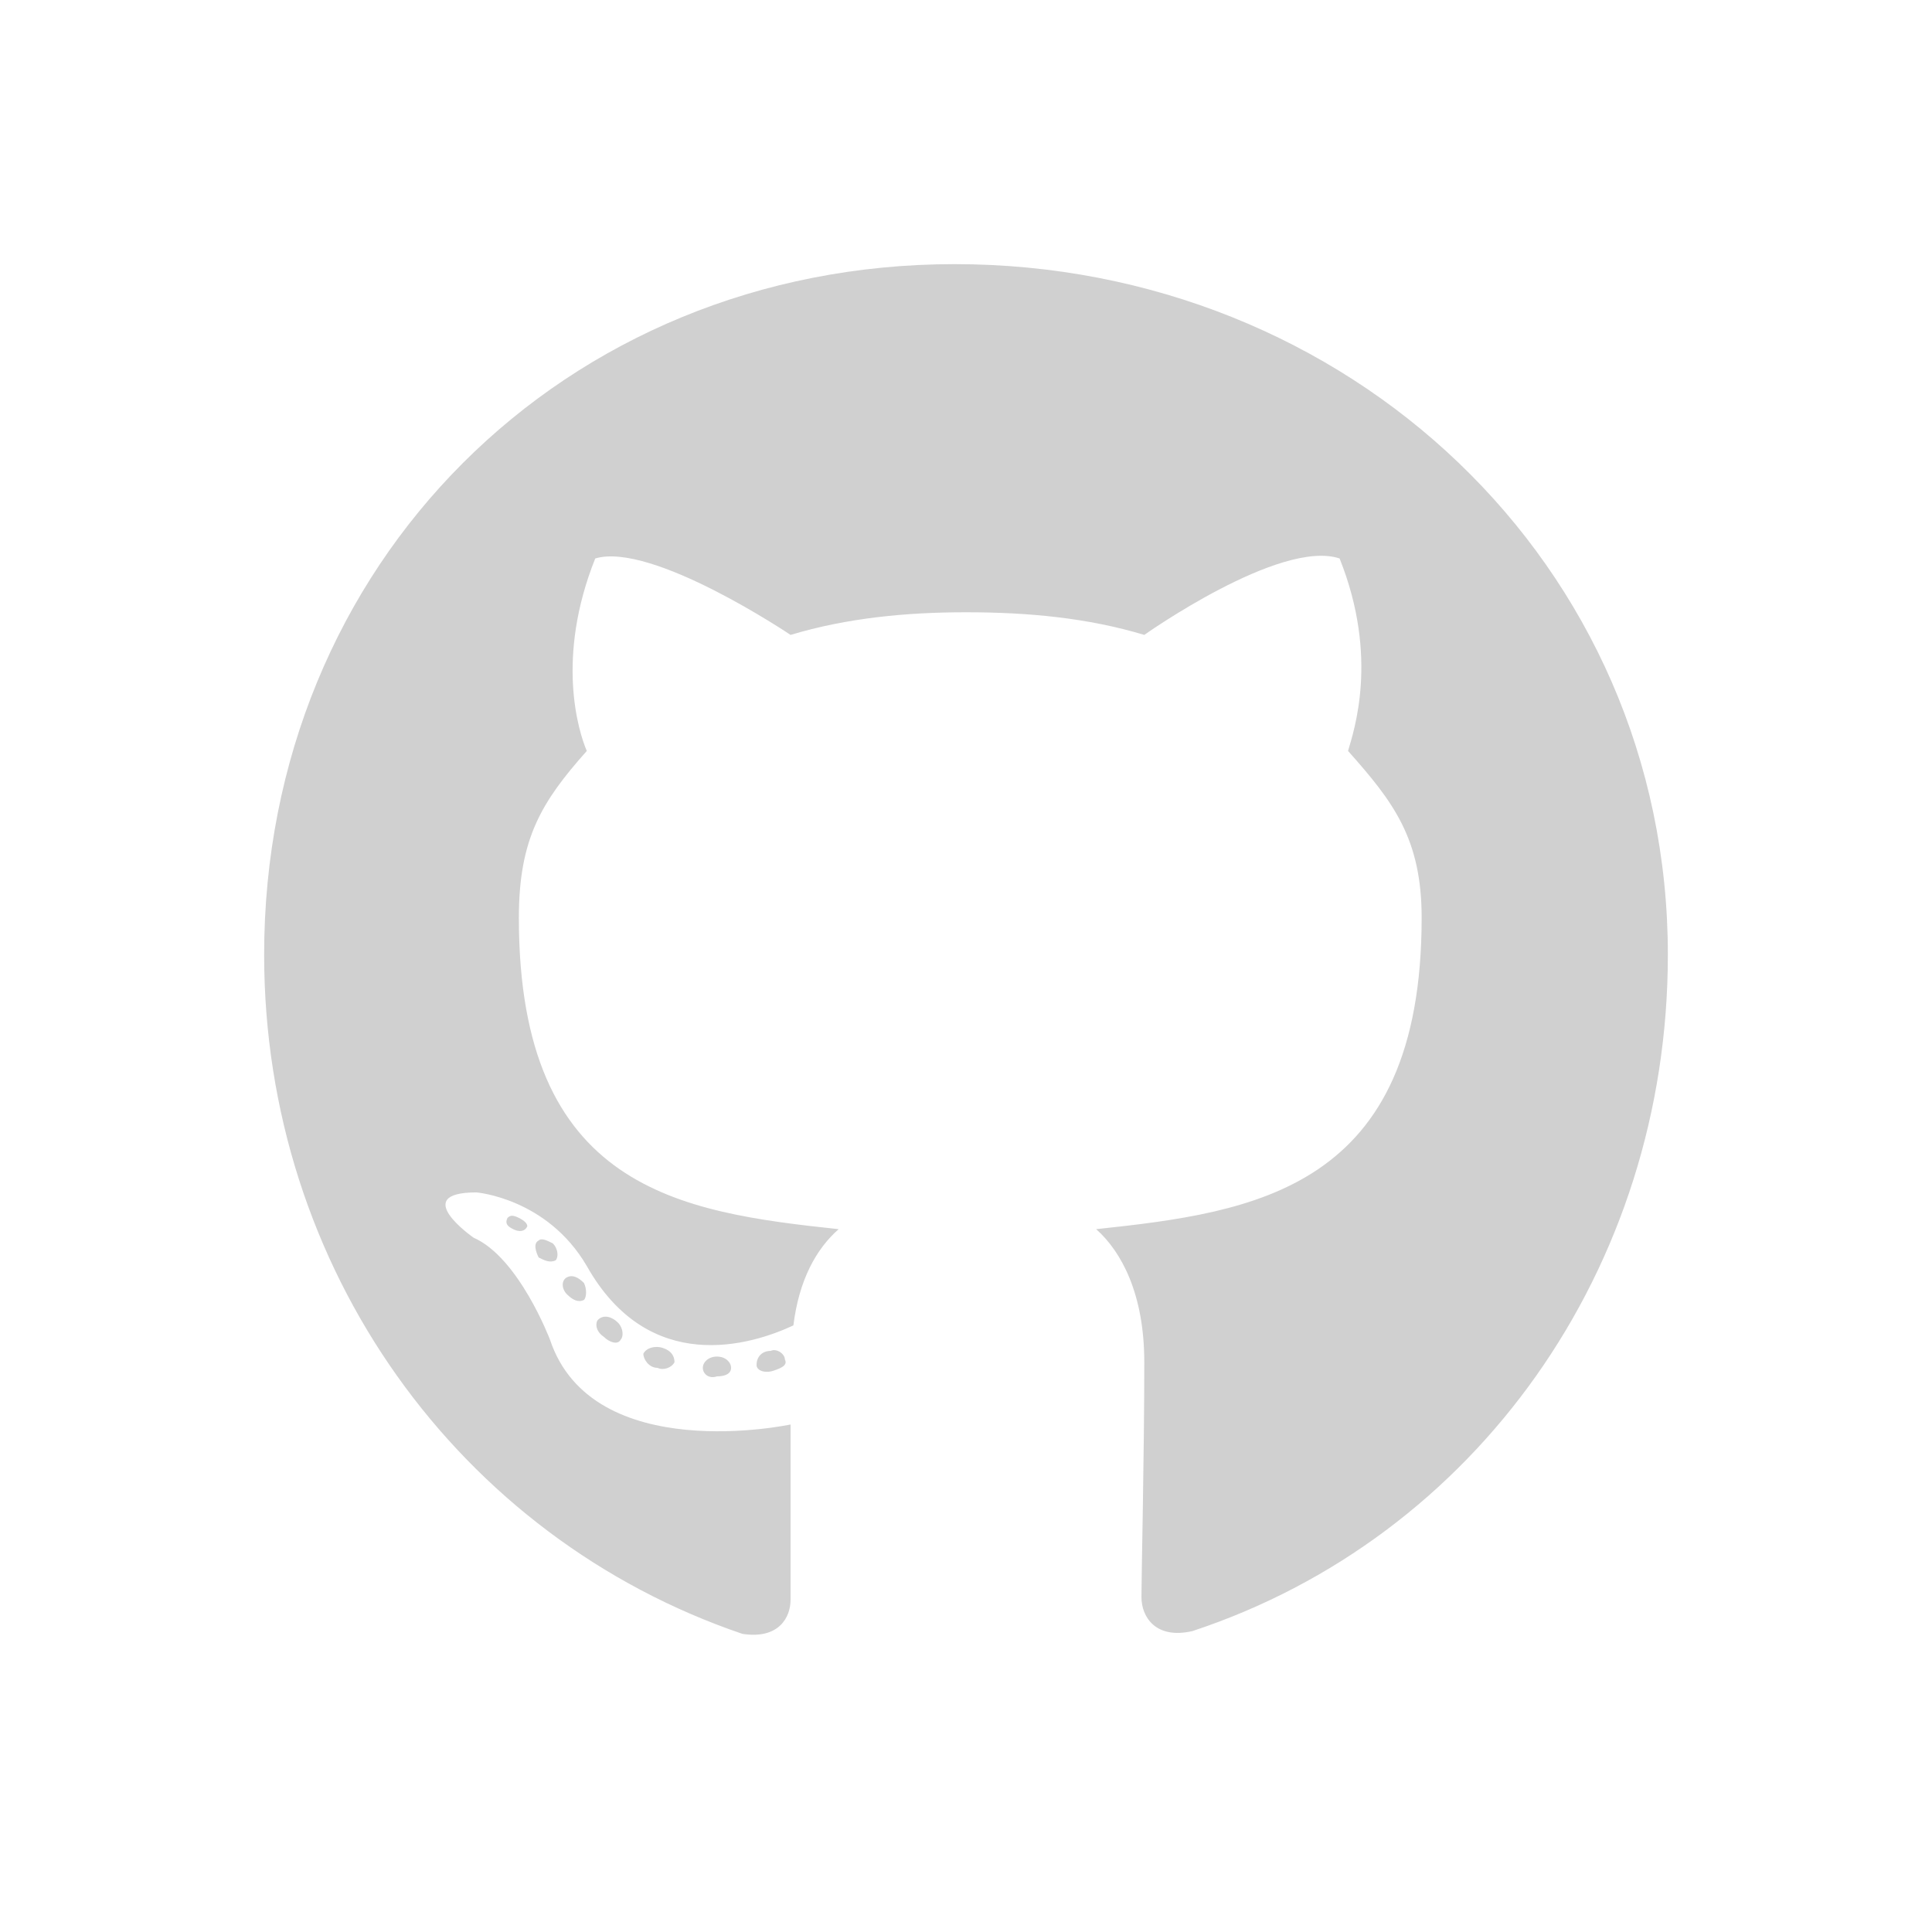
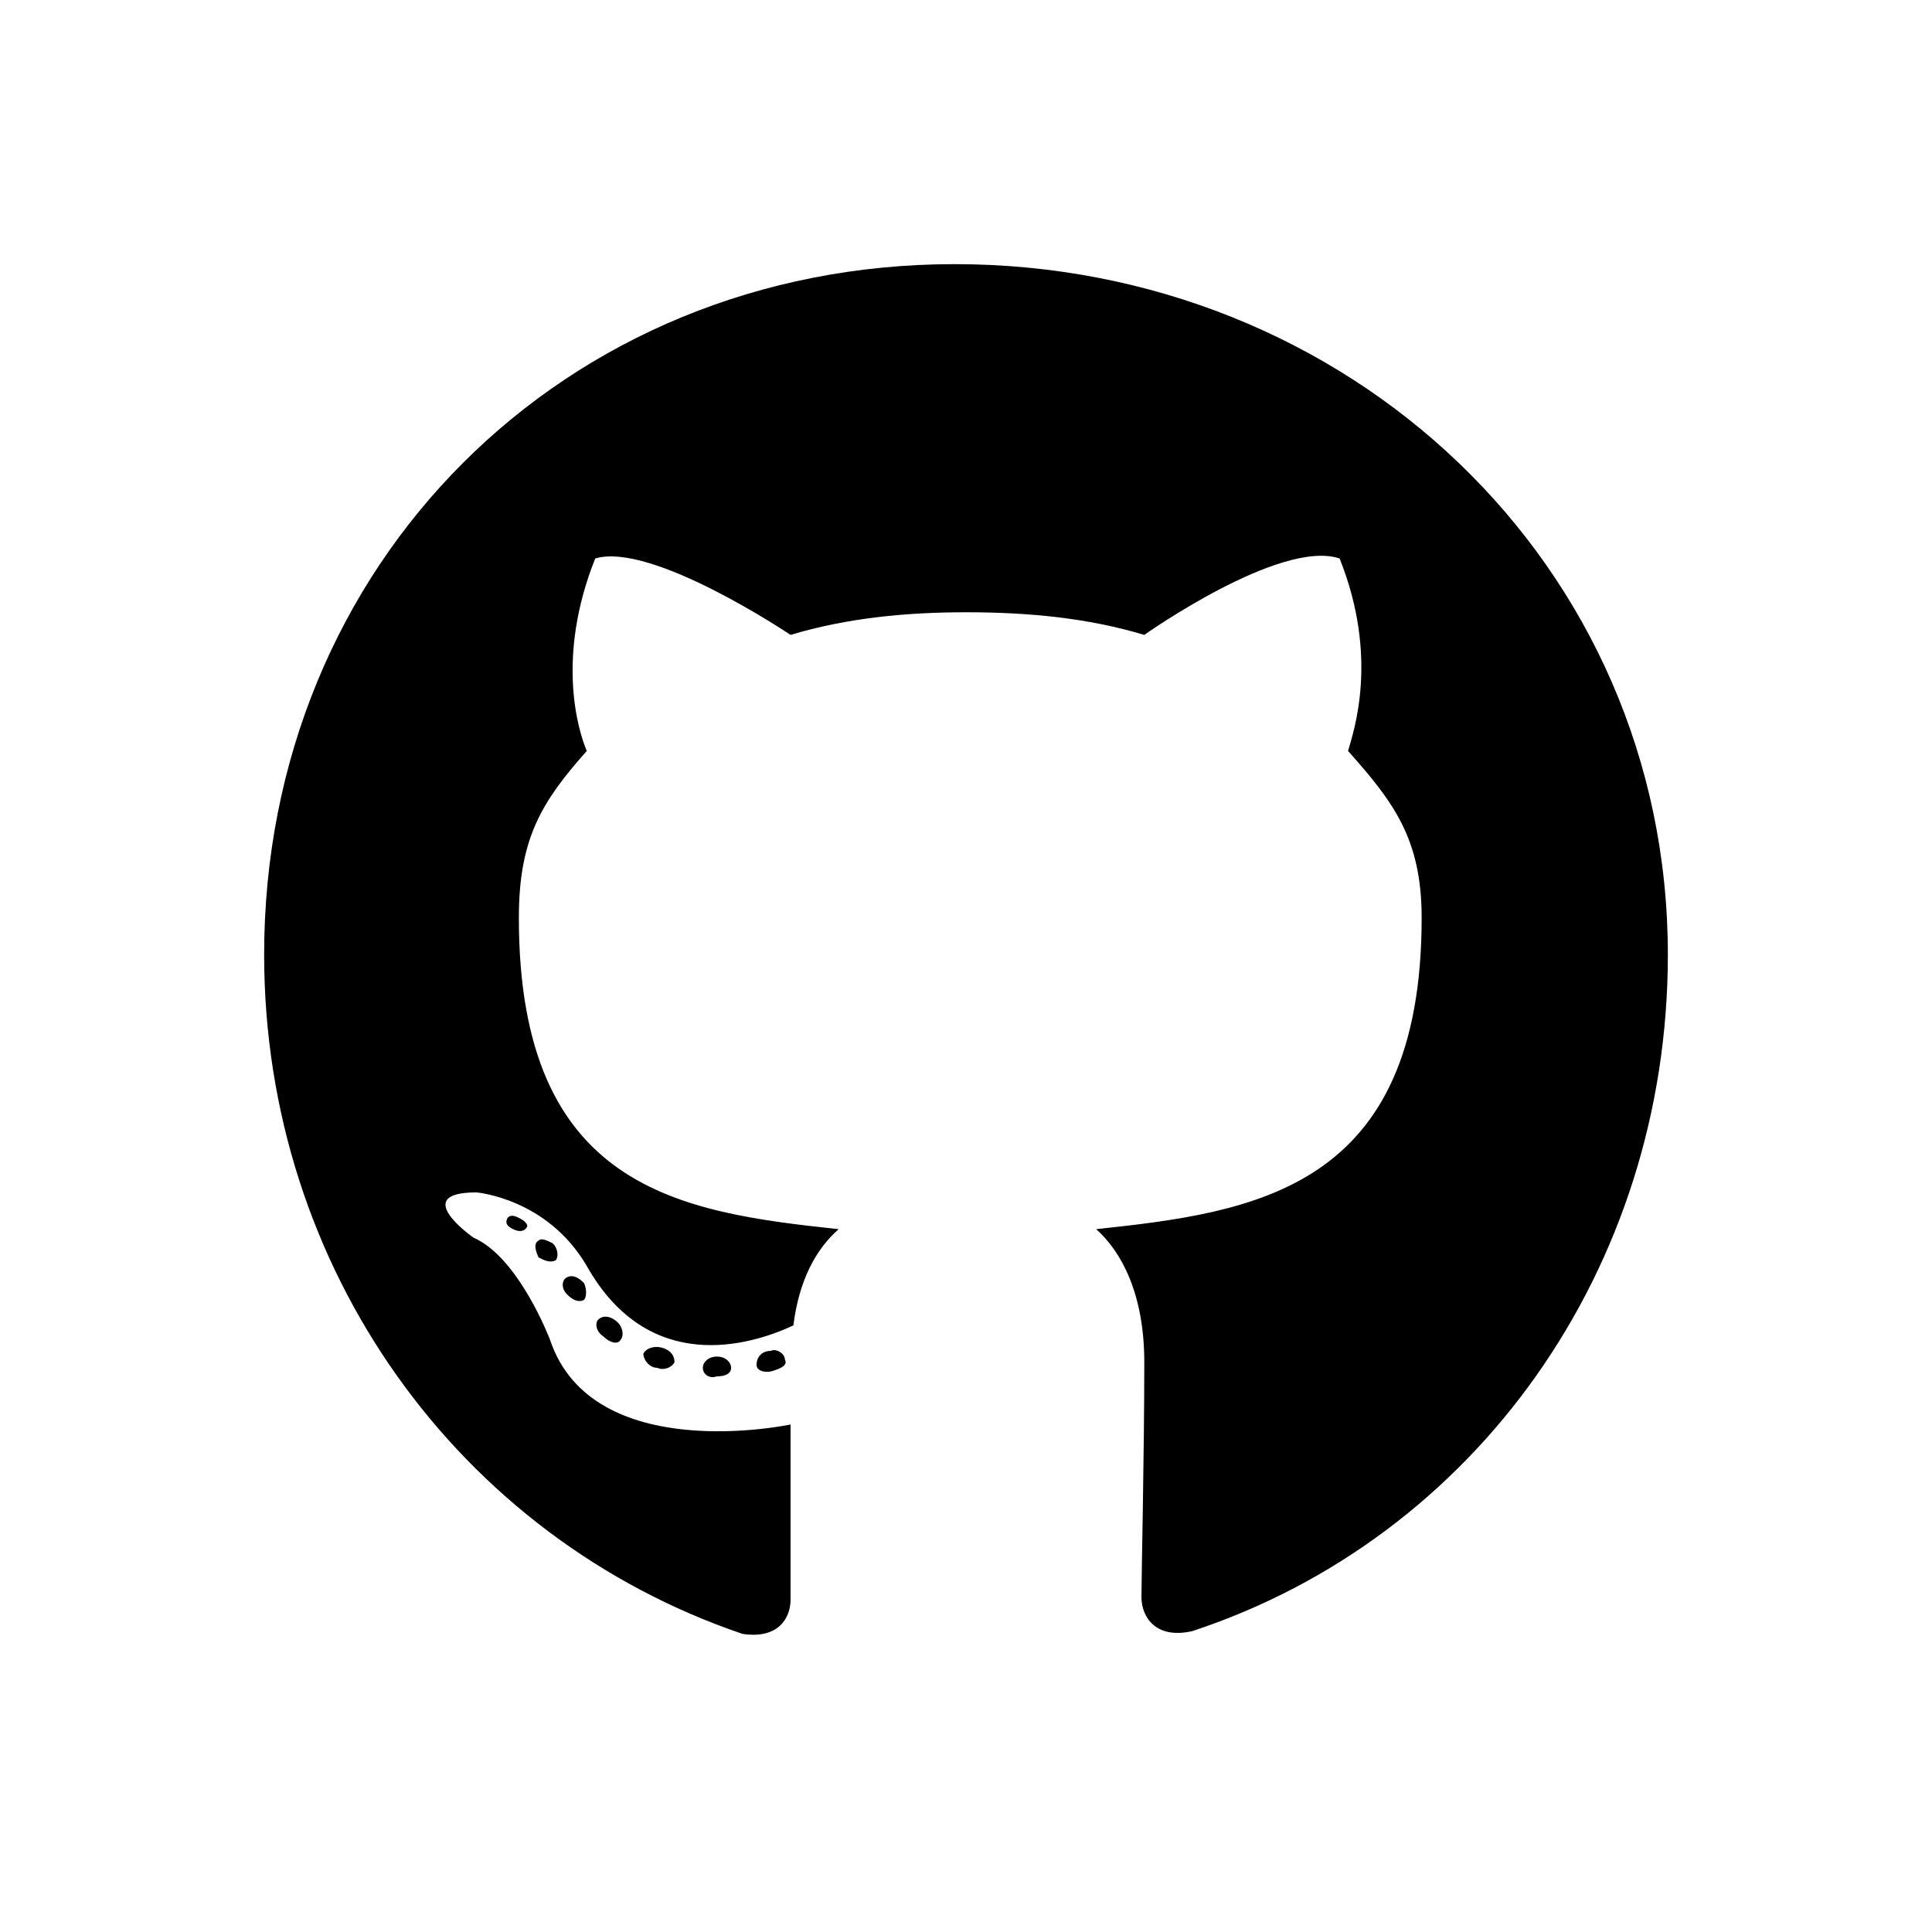
<svg xmlns="http://www.w3.org/2000/svg" width="32" height="32" viewBox="0 0 32 32" fill="none">
  <g id="Btn - github">
-     <path id="ï" d="M12.109 22.656C12.109 22.562 12.016 22.469 11.875 22.469C11.734 22.469 11.641 22.562 11.641 22.656C11.641 22.75 11.734 22.844 11.875 22.797C12.016 22.797 12.109 22.75 12.109 22.656ZM10.656 22.422C10.656 22.516 10.75 22.656 10.891 22.656C10.984 22.703 11.125 22.656 11.172 22.562C11.172 22.469 11.125 22.375 10.984 22.328C10.844 22.281 10.703 22.328 10.656 22.422ZM12.766 22.375C12.625 22.375 12.531 22.469 12.531 22.609C12.531 22.703 12.672 22.75 12.812 22.703C12.953 22.656 13.047 22.609 13 22.516C13 22.422 12.859 22.328 12.766 22.375ZM15.812 4.375C9.344 4.375 4.375 9.344 4.375 15.812C4.375 21.016 7.609 25.469 12.297 27.062C12.906 27.156 13.094 26.781 13.094 26.5C13.094 26.172 13.094 24.578 13.094 23.594C13.094 23.594 9.812 24.297 9.109 22.188C9.109 22.188 8.594 20.828 7.844 20.5C7.844 20.5 6.766 19.75 7.891 19.75C7.891 19.75 9.062 19.844 9.719 20.969C10.75 22.797 12.438 22.281 13.141 21.953C13.234 21.203 13.516 20.688 13.891 20.359C11.266 20.078 8.594 19.703 8.594 15.203C8.594 13.891 8.969 13.281 9.719 12.438C9.578 12.109 9.203 10.891 9.859 9.25C10.797 8.969 13.094 10.516 13.094 10.516C14.031 10.234 15.016 10.141 16 10.141C17.031 10.141 18.016 10.234 18.953 10.516C18.953 10.516 21.203 8.922 22.188 9.25C22.844 10.891 22.422 12.109 22.328 12.438C23.078 13.281 23.547 13.891 23.547 15.203C23.547 19.703 20.781 20.078 18.156 20.359C18.578 20.734 18.953 21.438 18.953 22.562C18.953 24.109 18.906 26.078 18.906 26.453C18.906 26.781 19.141 27.156 19.75 27.016C24.438 25.469 27.625 21.016 27.625 15.812C27.625 9.344 22.328 4.375 15.812 4.375ZM8.922 20.547C8.828 20.594 8.875 20.734 8.922 20.828C9.016 20.875 9.109 20.922 9.203 20.875C9.25 20.828 9.25 20.688 9.156 20.594C9.062 20.547 8.969 20.5 8.922 20.547ZM8.406 20.172C8.359 20.266 8.406 20.312 8.5 20.359C8.594 20.406 8.688 20.406 8.734 20.312C8.734 20.266 8.688 20.219 8.594 20.172C8.5 20.125 8.453 20.125 8.406 20.172ZM9.906 21.859C9.859 21.906 9.859 22.047 10 22.141C10.094 22.234 10.234 22.281 10.281 22.188C10.328 22.141 10.328 22 10.234 21.906C10.141 21.812 10 21.766 9.906 21.859ZM9.391 21.156C9.297 21.203 9.297 21.344 9.391 21.438C9.484 21.531 9.578 21.578 9.672 21.531C9.719 21.484 9.719 21.344 9.672 21.25C9.578 21.156 9.484 21.109 9.391 21.156Z" fill="#D0D0D0" />
+     <path id="ï" d="M12.109 22.656C12.109 22.562 12.016 22.469 11.875 22.469C11.734 22.469 11.641 22.562 11.641 22.656C11.641 22.75 11.734 22.844 11.875 22.797C12.016 22.797 12.109 22.75 12.109 22.656ZM10.656 22.422C10.656 22.516 10.75 22.656 10.891 22.656C10.984 22.703 11.125 22.656 11.172 22.562C11.172 22.469 11.125 22.375 10.984 22.328C10.844 22.281 10.703 22.328 10.656 22.422ZM12.766 22.375C12.625 22.375 12.531 22.469 12.531 22.609C12.531 22.703 12.672 22.75 12.812 22.703C12.953 22.656 13.047 22.609 13 22.516C13 22.422 12.859 22.328 12.766 22.375ZM15.812 4.375C9.344 4.375 4.375 9.344 4.375 15.812C4.375 21.016 7.609 25.469 12.297 27.062C12.906 27.156 13.094 26.781 13.094 26.5C13.094 26.172 13.094 24.578 13.094 23.594C13.094 23.594 9.812 24.297 9.109 22.188C9.109 22.188 8.594 20.828 7.844 20.5C7.844 20.5 6.766 19.75 7.891 19.75C7.891 19.75 9.062 19.844 9.719 20.969C10.75 22.797 12.438 22.281 13.141 21.953C13.234 21.203 13.516 20.688 13.891 20.359C11.266 20.078 8.594 19.703 8.594 15.203C8.594 13.891 8.969 13.281 9.719 12.438C9.578 12.109 9.203 10.891 9.859 9.25C10.797 8.969 13.094 10.516 13.094 10.516C14.031 10.234 15.016 10.141 16 10.141C17.031 10.141 18.016 10.234 18.953 10.516C18.953 10.516 21.203 8.922 22.188 9.25C22.844 10.891 22.422 12.109 22.328 12.438C23.078 13.281 23.547 13.891 23.547 15.203C23.547 19.703 20.781 20.078 18.156 20.359C18.578 20.734 18.953 21.438 18.953 22.562C18.953 24.109 18.906 26.078 18.906 26.453C18.906 26.781 19.141 27.156 19.75 27.016C24.438 25.469 27.625 21.016 27.625 15.812C27.625 9.344 22.328 4.375 15.812 4.375ZM8.922 20.547C8.828 20.594 8.875 20.734 8.922 20.828C9.016 20.875 9.109 20.922 9.203 20.875C9.25 20.828 9.25 20.688 9.156 20.594C9.062 20.547 8.969 20.5 8.922 20.547ZM8.406 20.172C8.359 20.266 8.406 20.312 8.5 20.359C8.594 20.406 8.688 20.406 8.734 20.312C8.734 20.266 8.688 20.219 8.594 20.172C8.5 20.125 8.453 20.125 8.406 20.172ZM9.906 21.859C9.859 21.906 9.859 22.047 10 22.141C10.094 22.234 10.234 22.281 10.281 22.188C10.328 22.141 10.328 22 10.234 21.906C10.141 21.812 10 21.766 9.906 21.859ZM9.391 21.156C9.297 21.203 9.297 21.344 9.391 21.438C9.484 21.531 9.578 21.578 9.672 21.531C9.719 21.484 9.719 21.344 9.672 21.25C9.578 21.156 9.484 21.109 9.391 21.156Z" fill="#000000" />
  </g>
</svg>
